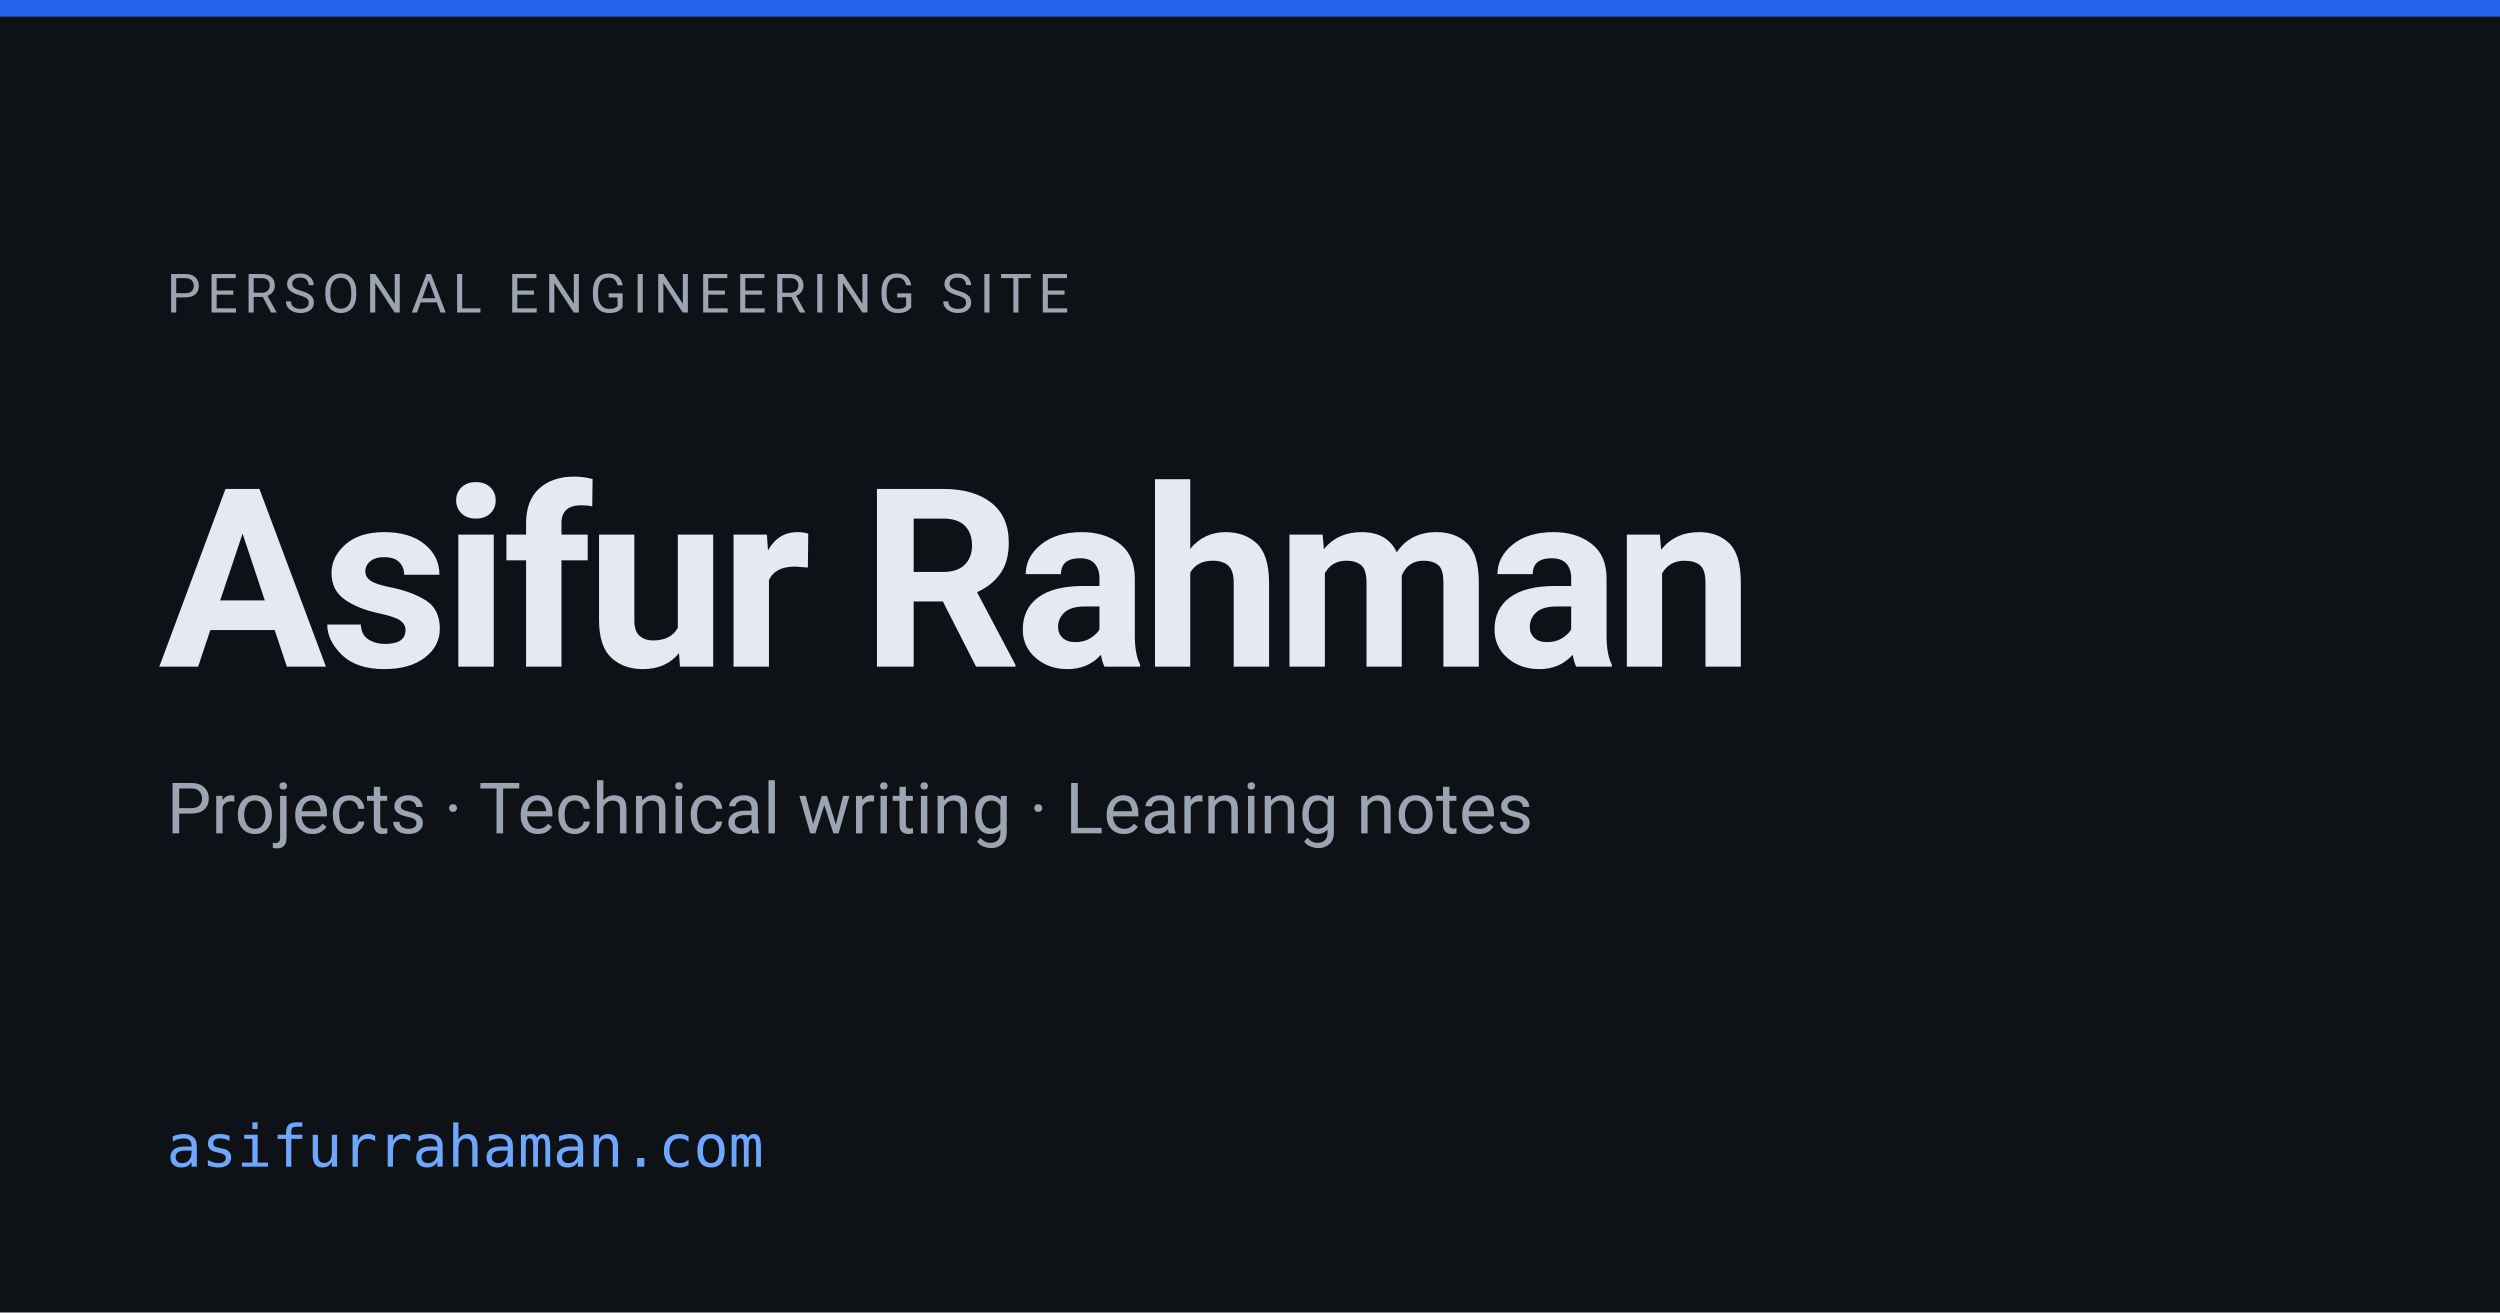
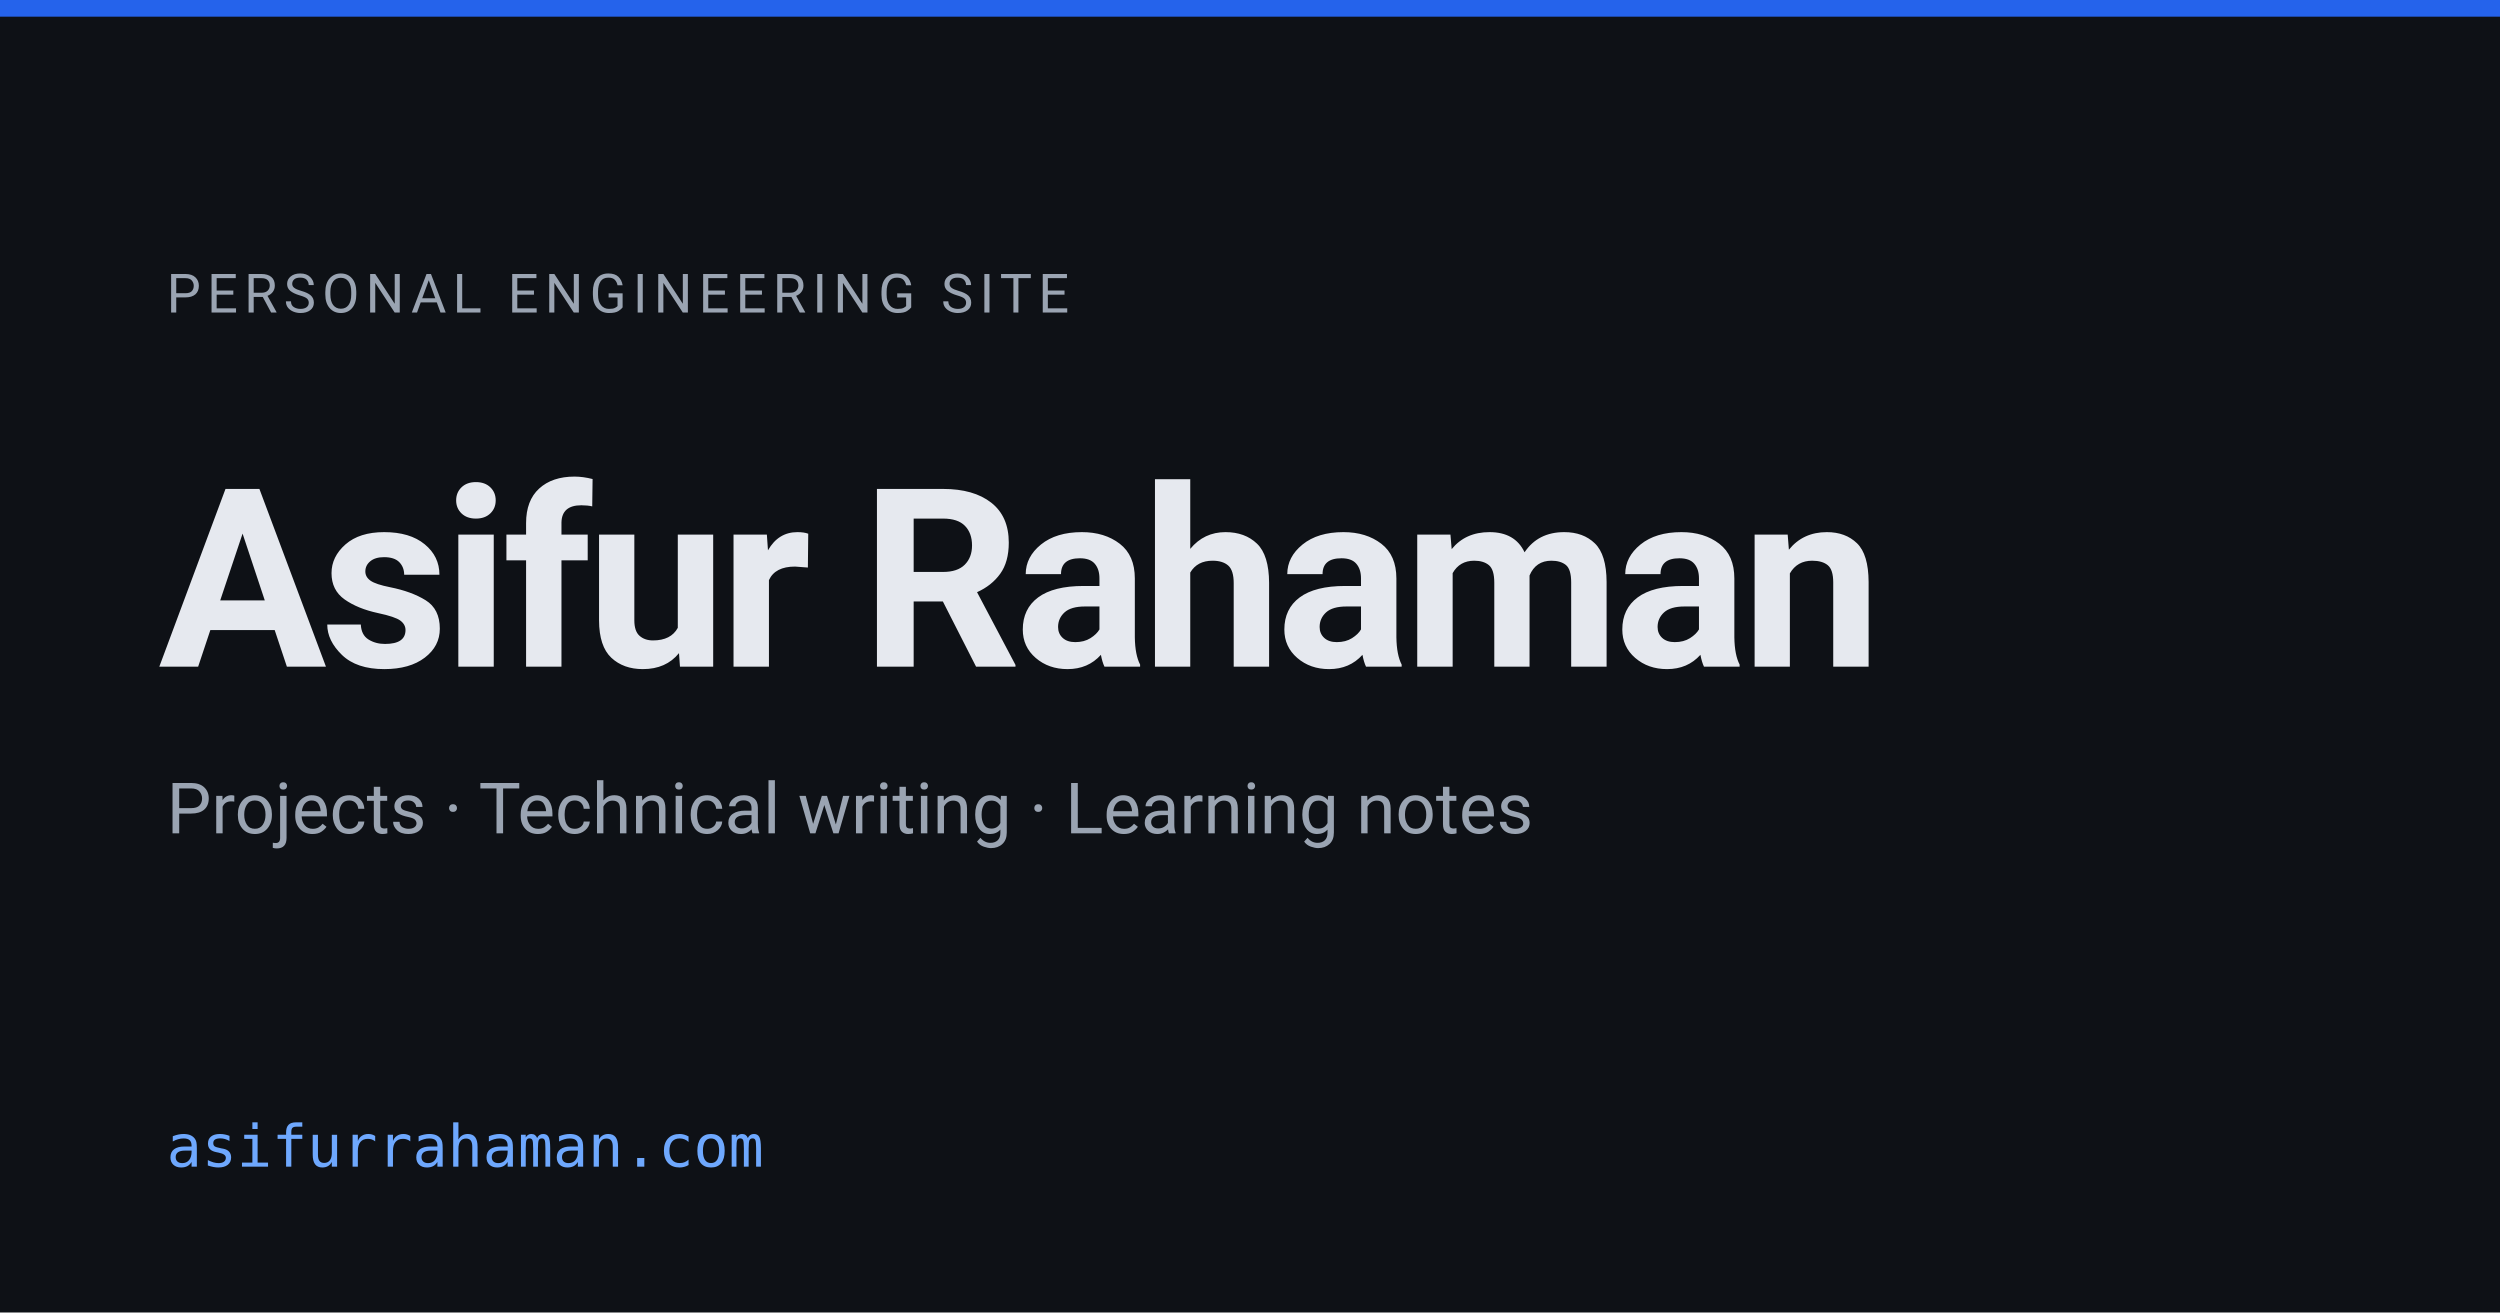
<svg xmlns="http://www.w3.org/2000/svg" width="1200" height="630" viewBox="0 0 1200 630">
  <rect width="1200" height="630" fill="#0e1116" />
  <rect x="0" y="0" width="1200" height="8" fill="#2563eb" />
  <g fill="#e6e9ef" font-family="ui-sans-serif, system-ui, -apple-system, 'Segoe UI', Roboto, Helvetica, Arial, sans-serif">
    <text x="80" y="150" font-size="26" letter-spacing="3" fill="#9aa4b2">PERSONAL ENGINEERING SITE</text>
-     <text x="76" y="320" font-size="120" font-weight="700" letter-spacing="-3">Asifur Rahman</text>
+     <text x="76" y="320" font-size="120" font-weight="700" letter-spacing="-3">Asifur Rahaman</text>
    <text x="80" y="400" font-size="34" fill="#9aa4b2">Projects · Technical writing · Learning notes</text>
    <text x="80" y="560" font-size="28" fill="#6ea8fe" font-family="ui-monospace, 'SF Mono', Menlo, Consolas, monospace">asifurrahaman.com</text>
  </g>
</svg>
